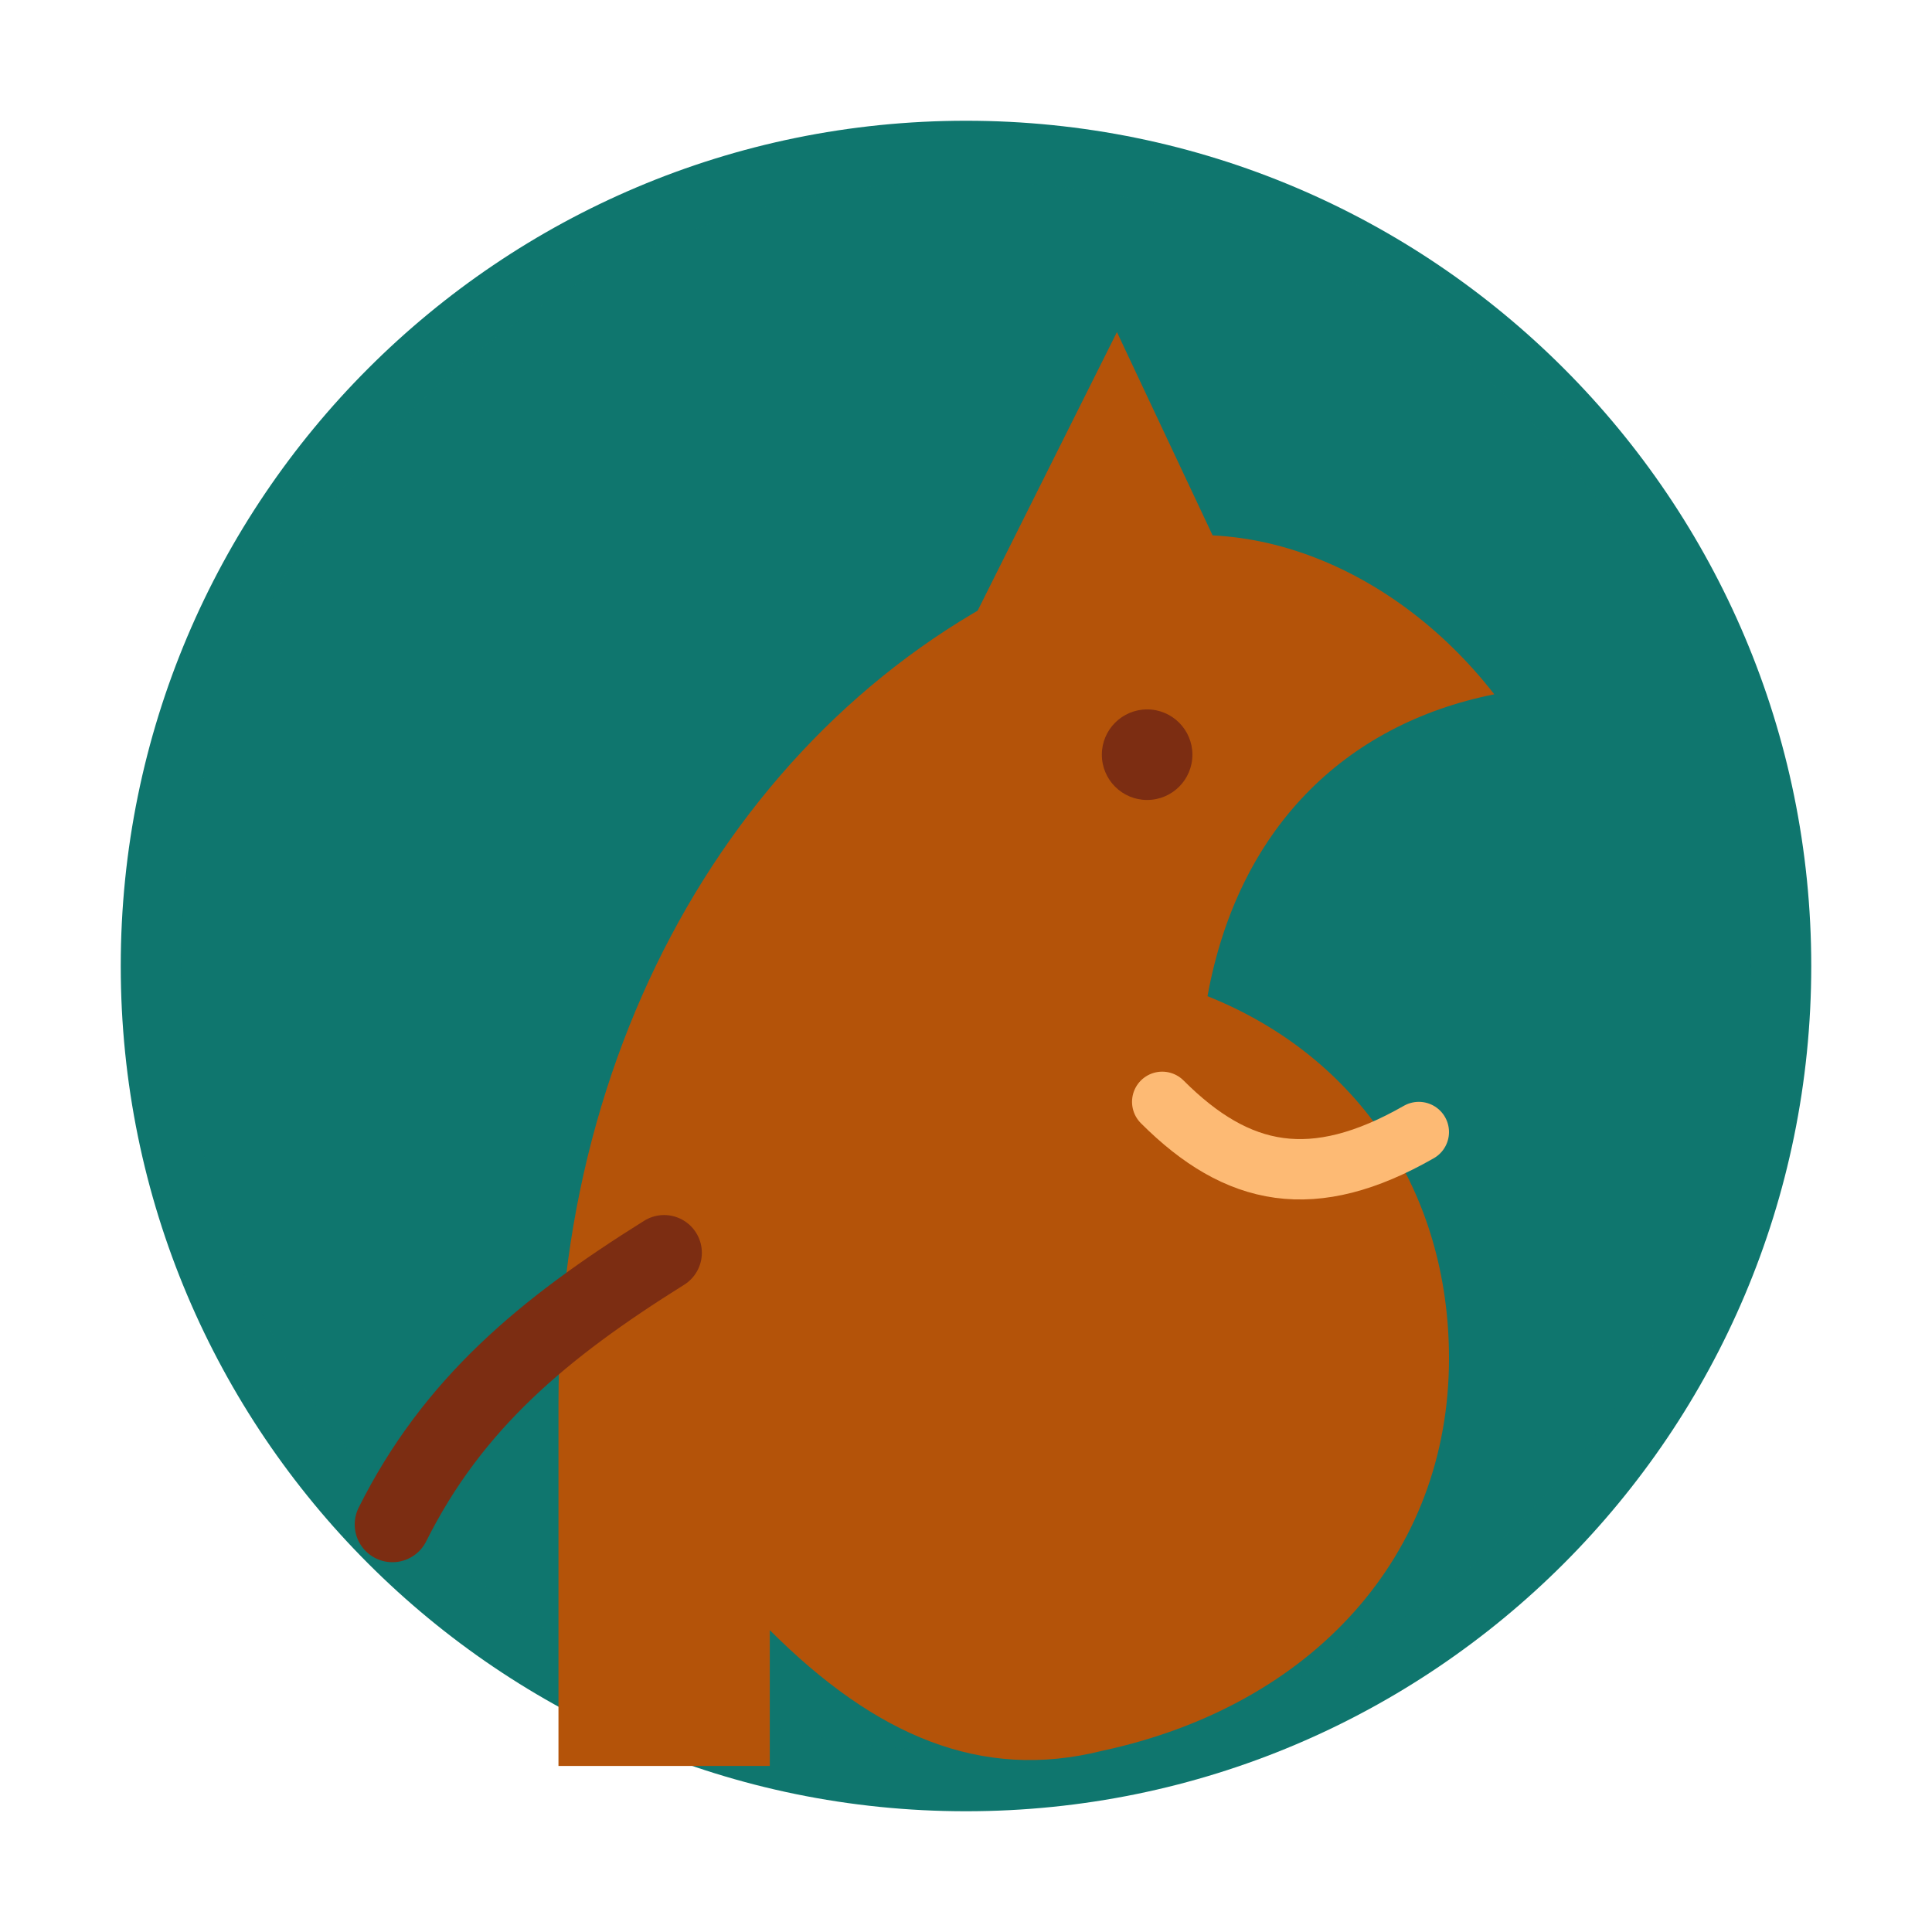
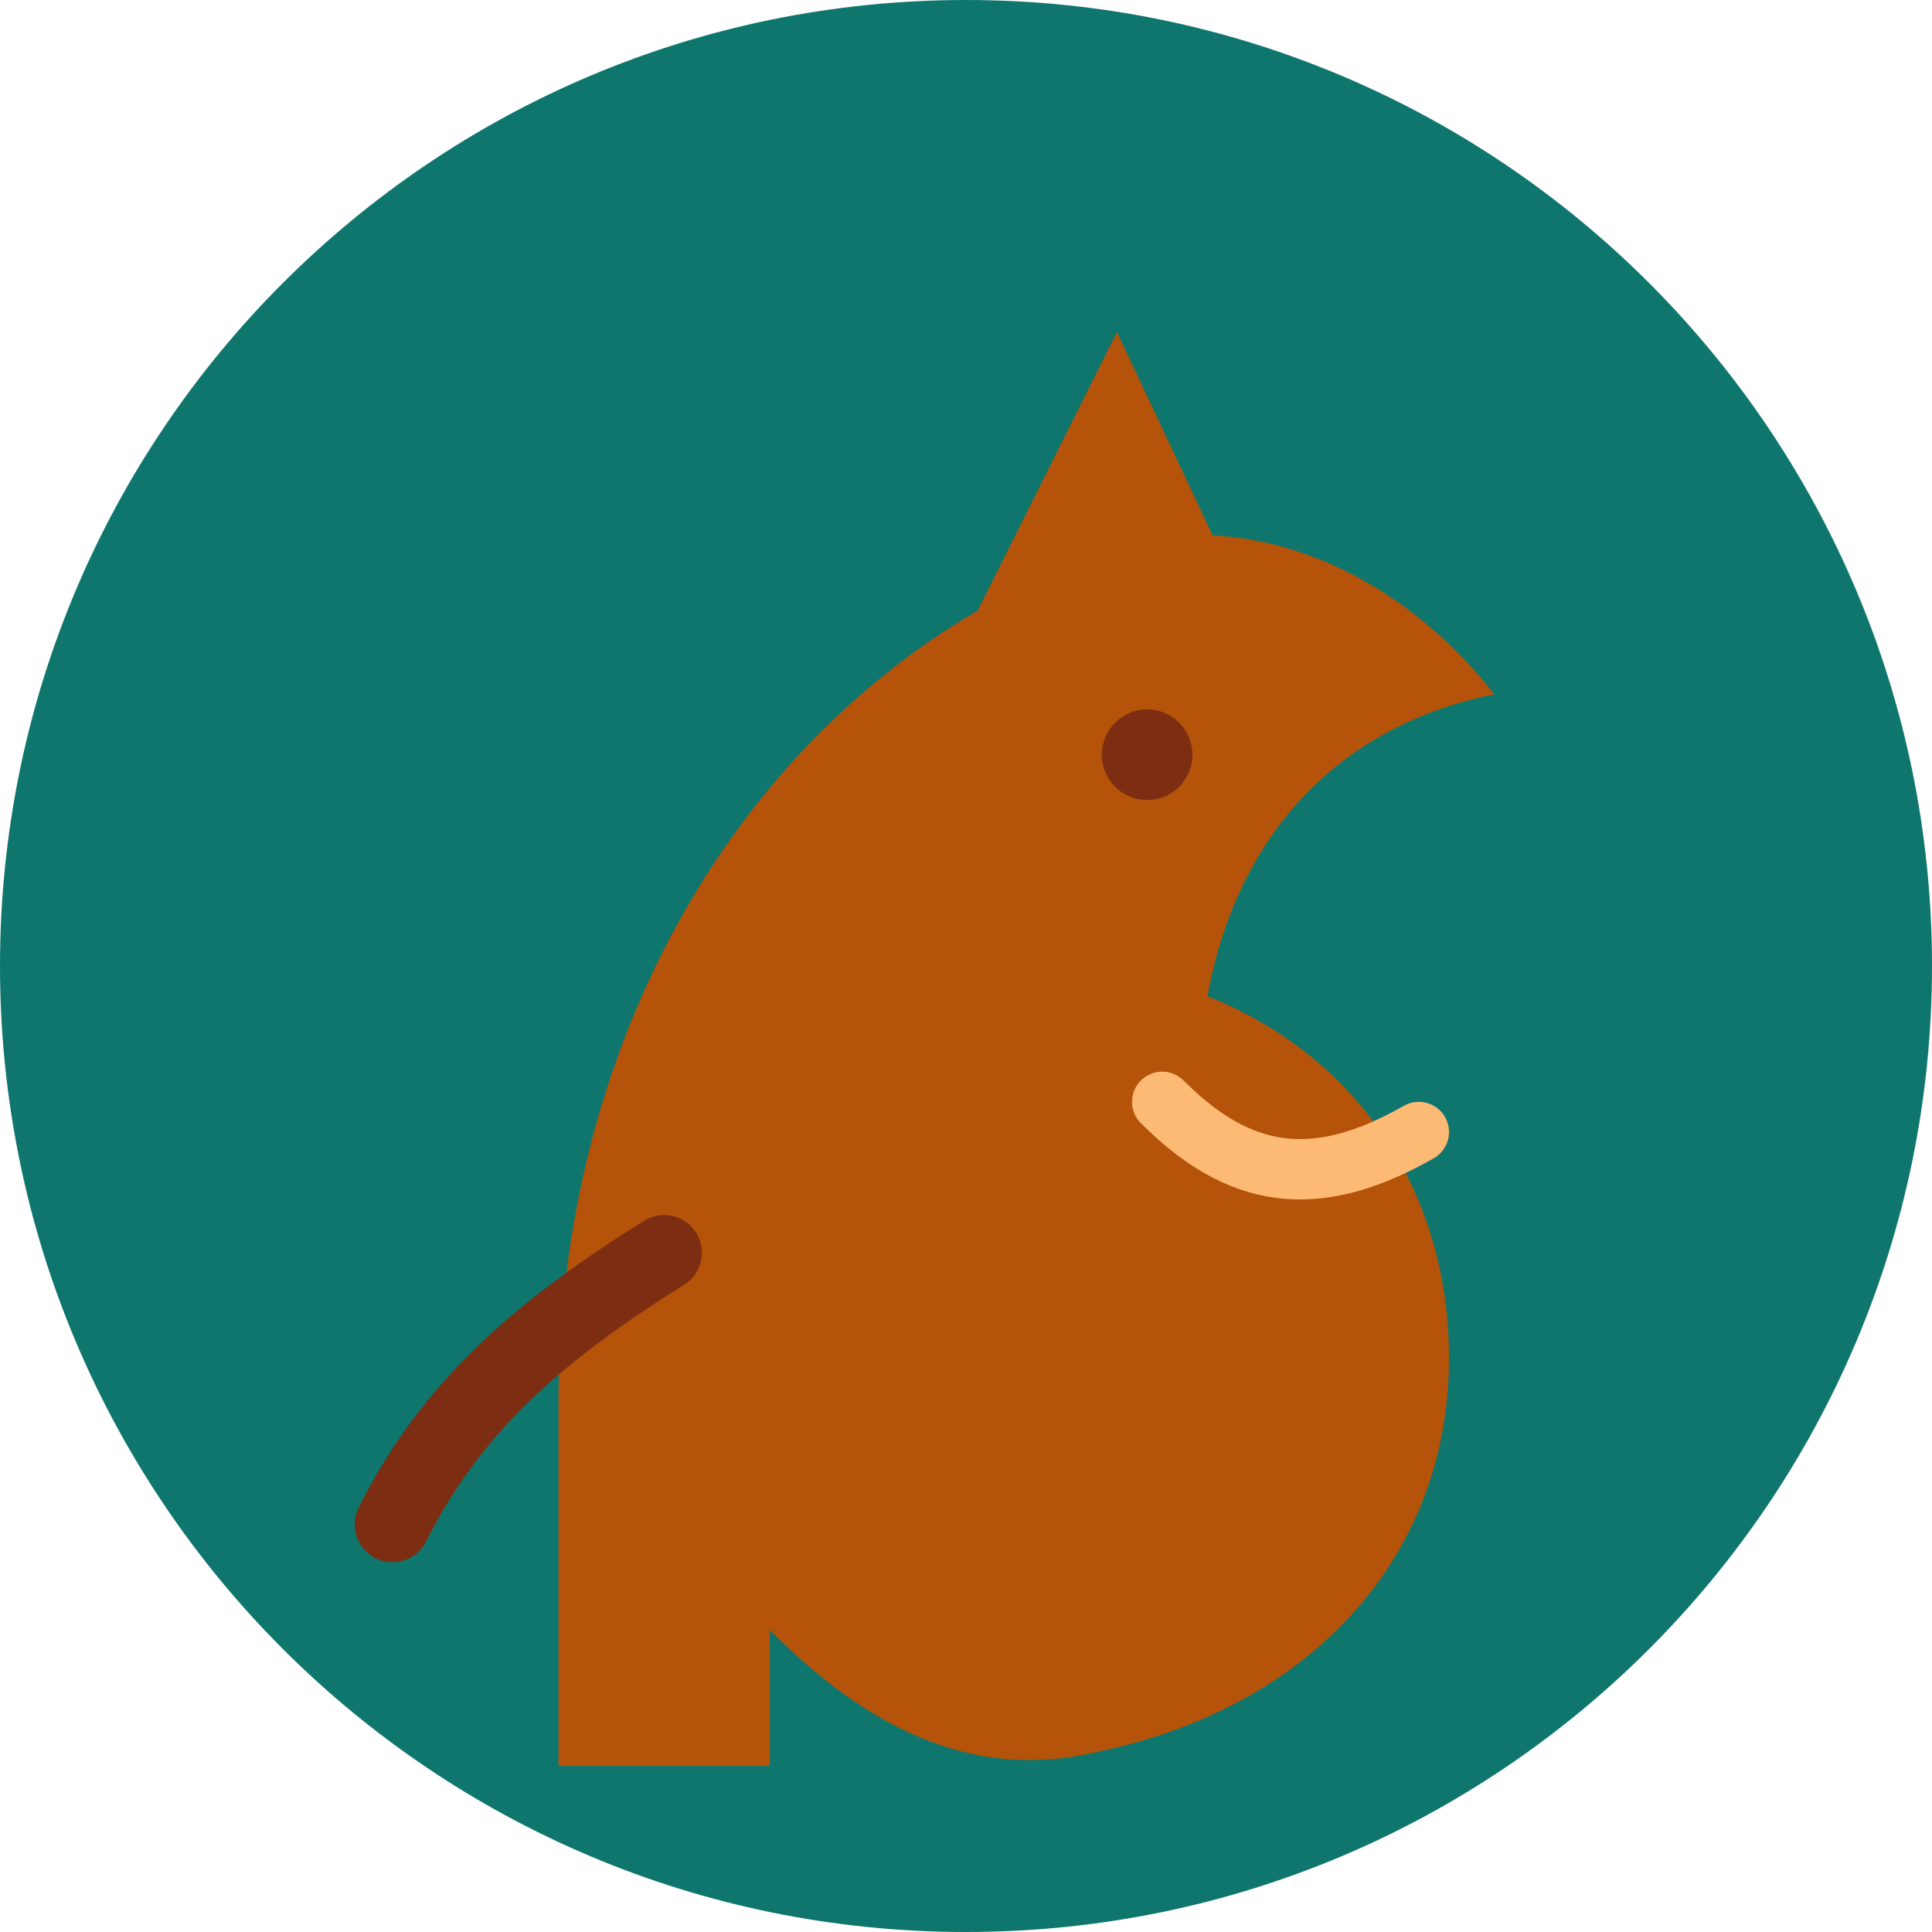
<svg xmlns="http://www.w3.org/2000/svg" viewBox="0 0 256 256" fill="none">
-   <circle cx="128" cy="128" r="112" fill="#0f766e" />
-   <circle cx="128" cy="128" r="104" fill="#0f766e" opacity="0.92" />
+   <circle cx="128" cy="128" r="128" fill="#0f766e" />
  <path d="M74 186c0-52 28-96 70-112 18-8 40 0 54 18-20 4-34 18-38 40 20 8 32 26 32 48 0 26-18 46-46 52-16 4-30-2-44-16v18H74Z" fill="#b45309" />
  <path d="M126 88 148 44l16 34" fill="#b45309" />
  <circle cx="152" cy="100" r="6" fill="#7c2d12" />
  <path d="M88 166c-16 10-28 20-36 36" stroke="#7c2d12" stroke-width="10" stroke-linecap="round" />
  <path d="M154 146c10 10 20 12 34 4" stroke="#fdba74" stroke-width="8" stroke-linecap="round" />
</svg>
